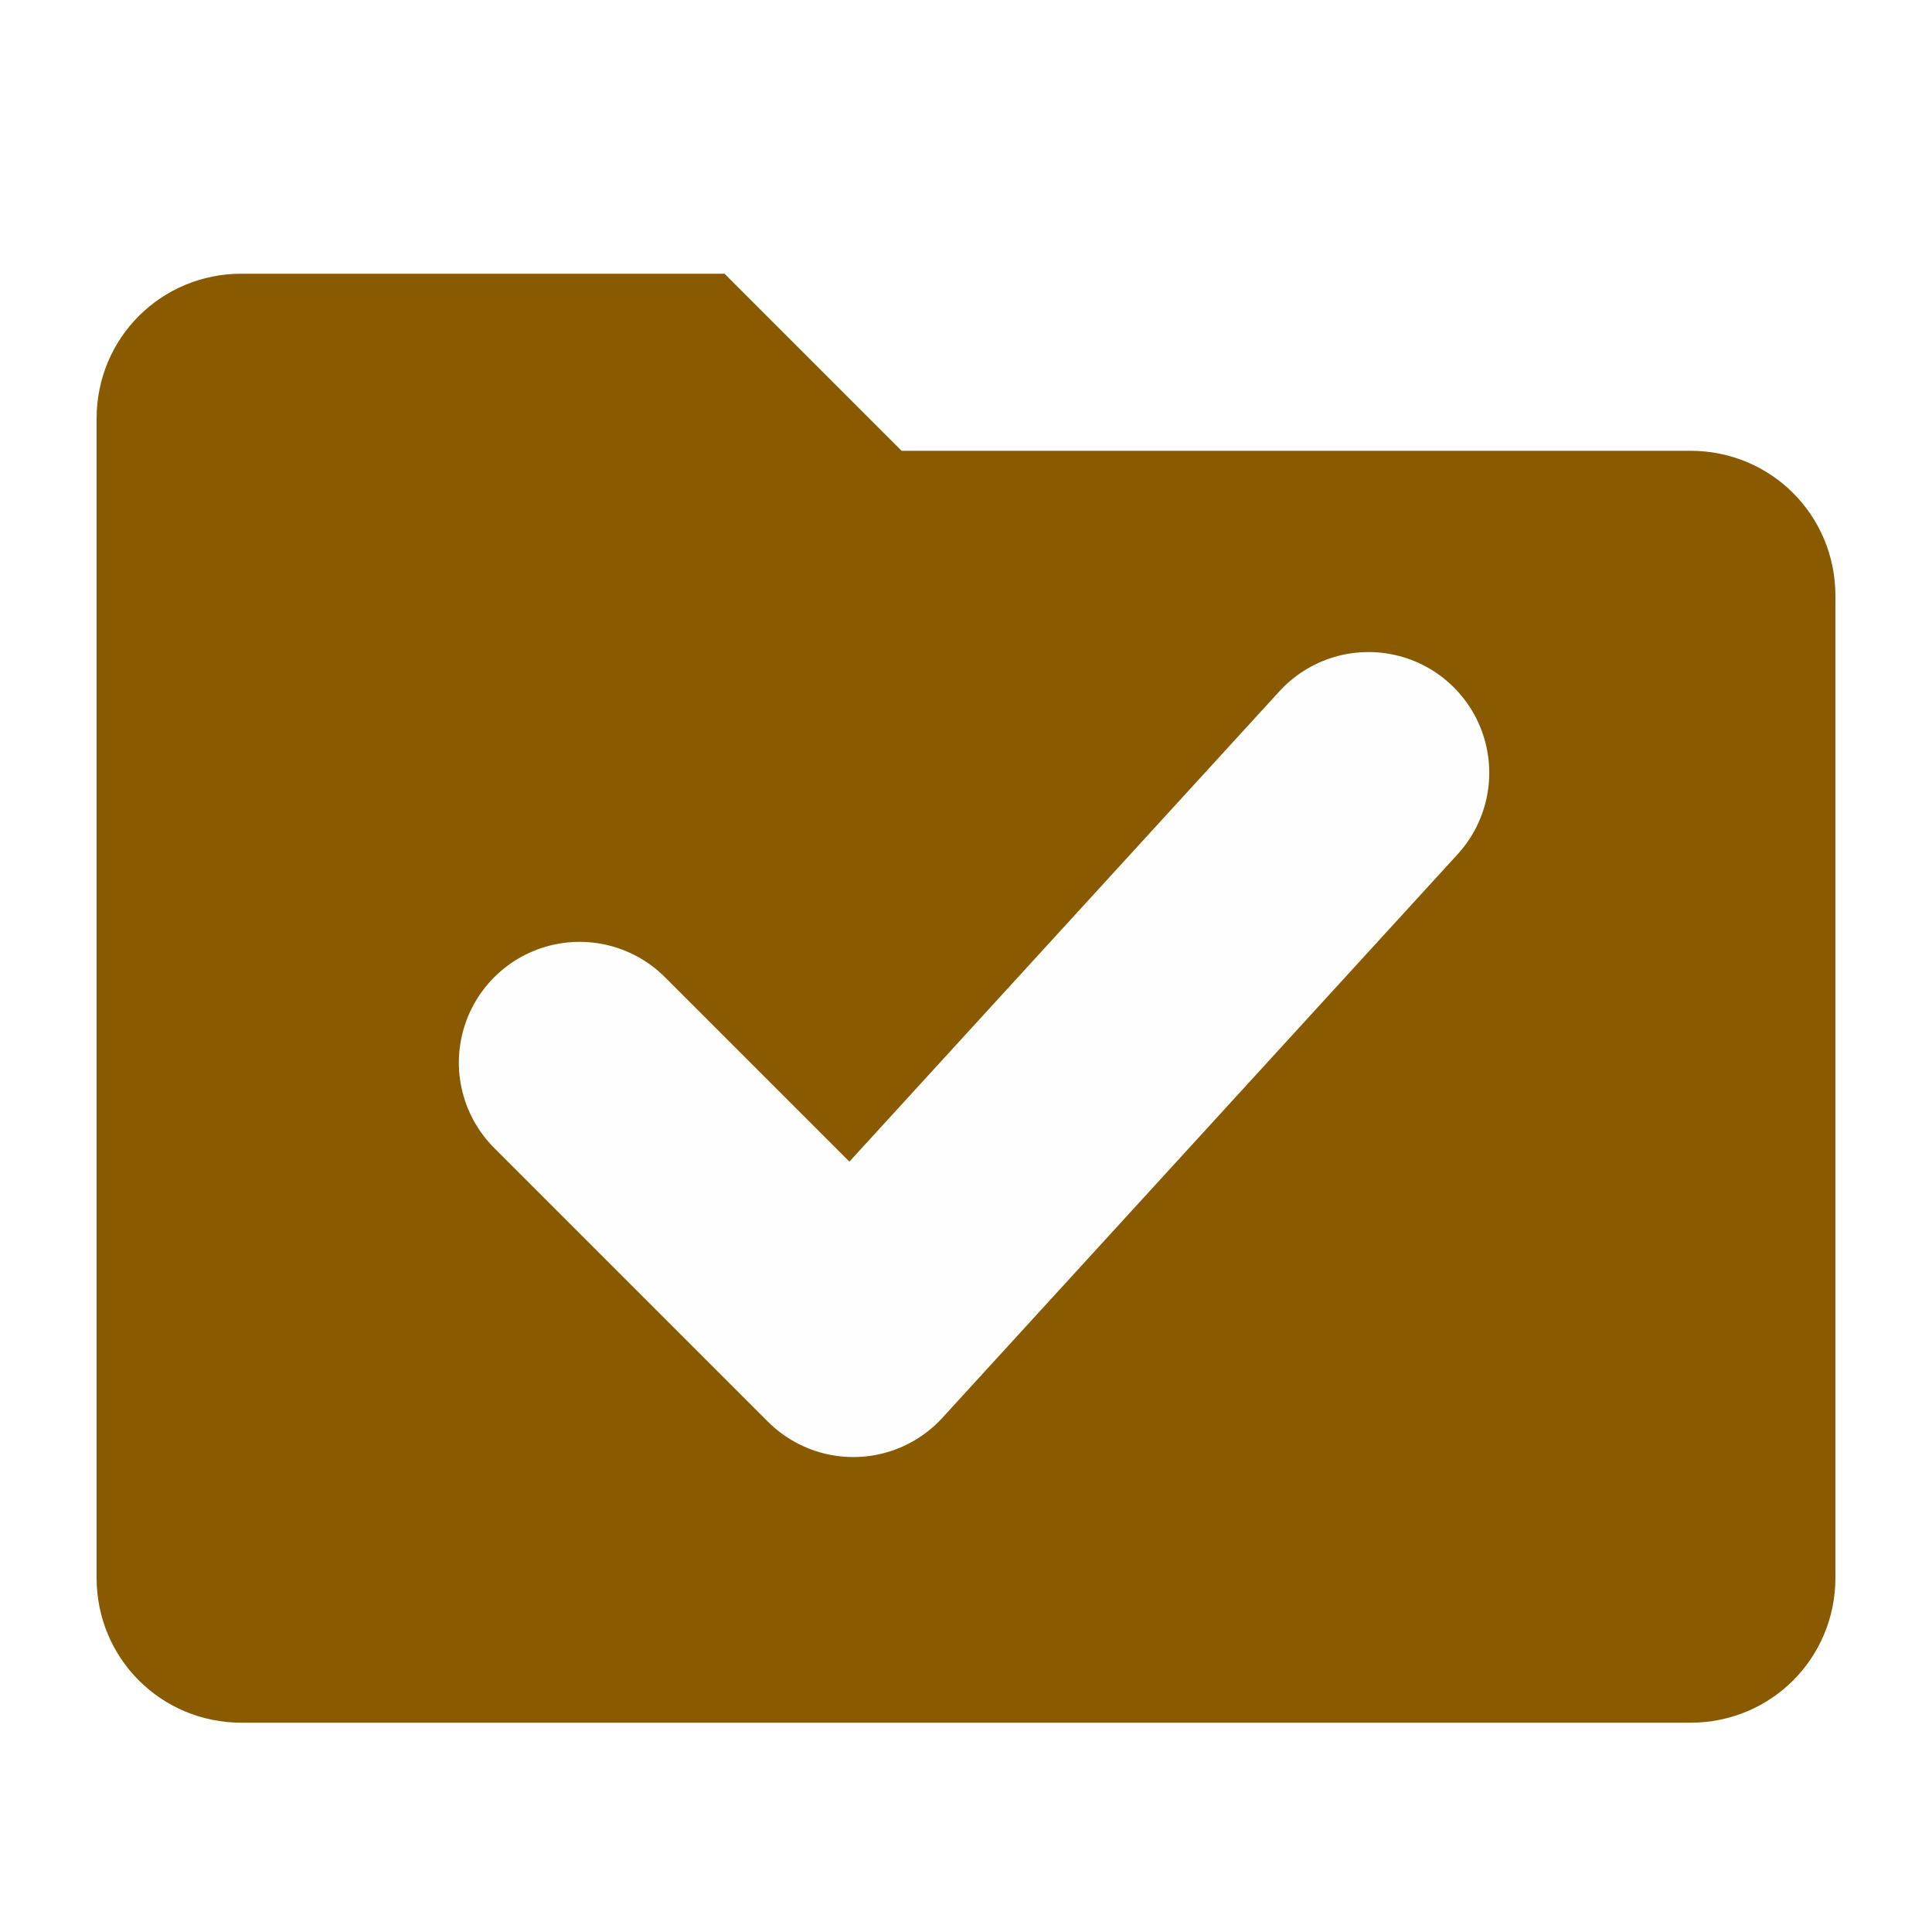
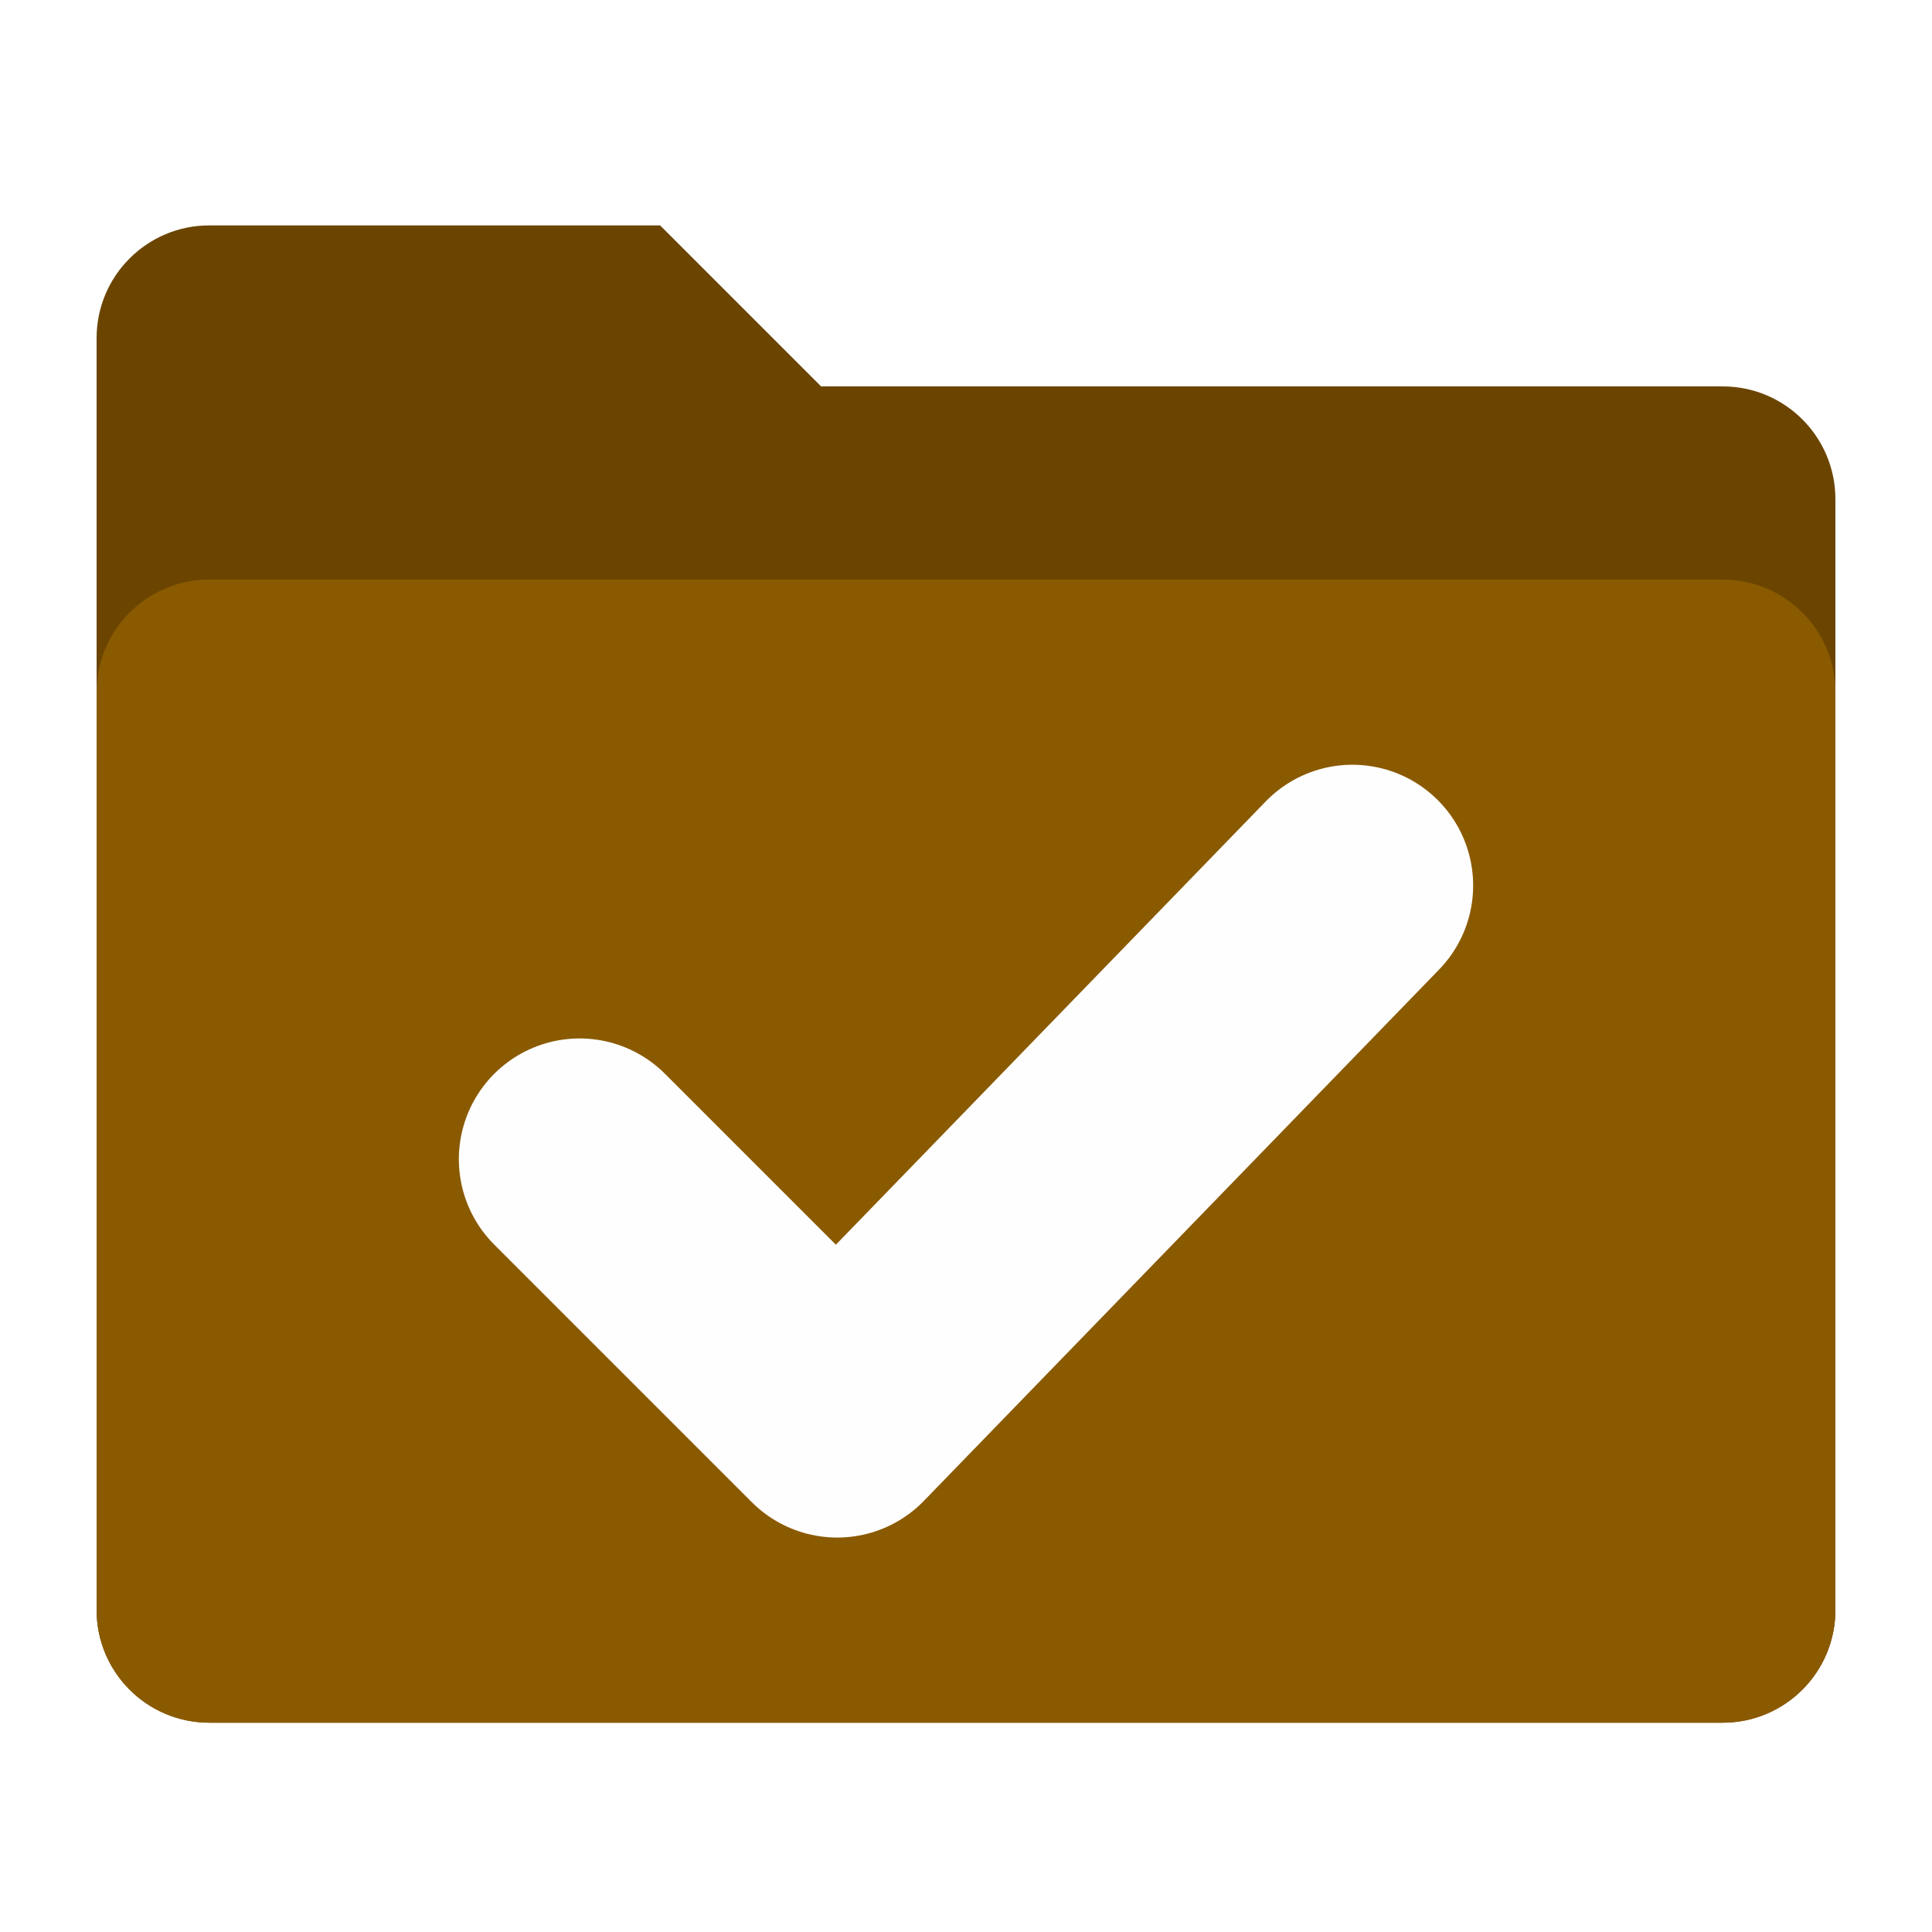
<svg xmlns="http://www.w3.org/2000/svg" aria-label="dossier" viewBox="0 0 120 120">
-   <style>.f{fill:#8a5a00}.c{fill:none;stroke:#fefefe;stroke-linecap:round;stroke-linejoin:round;stroke-width:15}@media (prefers-color-scheme:dark){.f{fill:#f2b544}.c{stroke:#231800}}</style>
-   <path d="M6 26c0-5 4-9 9-9h30l11 11h49c5 0 9 4 9 9v61c0 5-4 9-9 9H15c-5 0-9-4-9-9z" class="f" />
-   <path d="m36 66 17 17 32-35" class="c" />
+   <path fill="#6B4500" d="M6 21a7 7 0 0 1 7-7h28l10 10h56a7 7 0 0 1 7 7v69a7 7 0 0 1-7 7H13a7 7 0 0 1-7-7Z" />
+   <path fill="#8A5A00" d="M6 43a7 7 0 0 1 7-7h94a7 7 0 0 1 7 7v57a7 7 0 0 1-7 7H13a7 7 0 0 1-7-7Z" />
+   <path fill="none" stroke="#FEFEFE" stroke-linecap="round" stroke-linejoin="round" stroke-width="15" d="m36 72 16 16 32-33" />
</svg>
